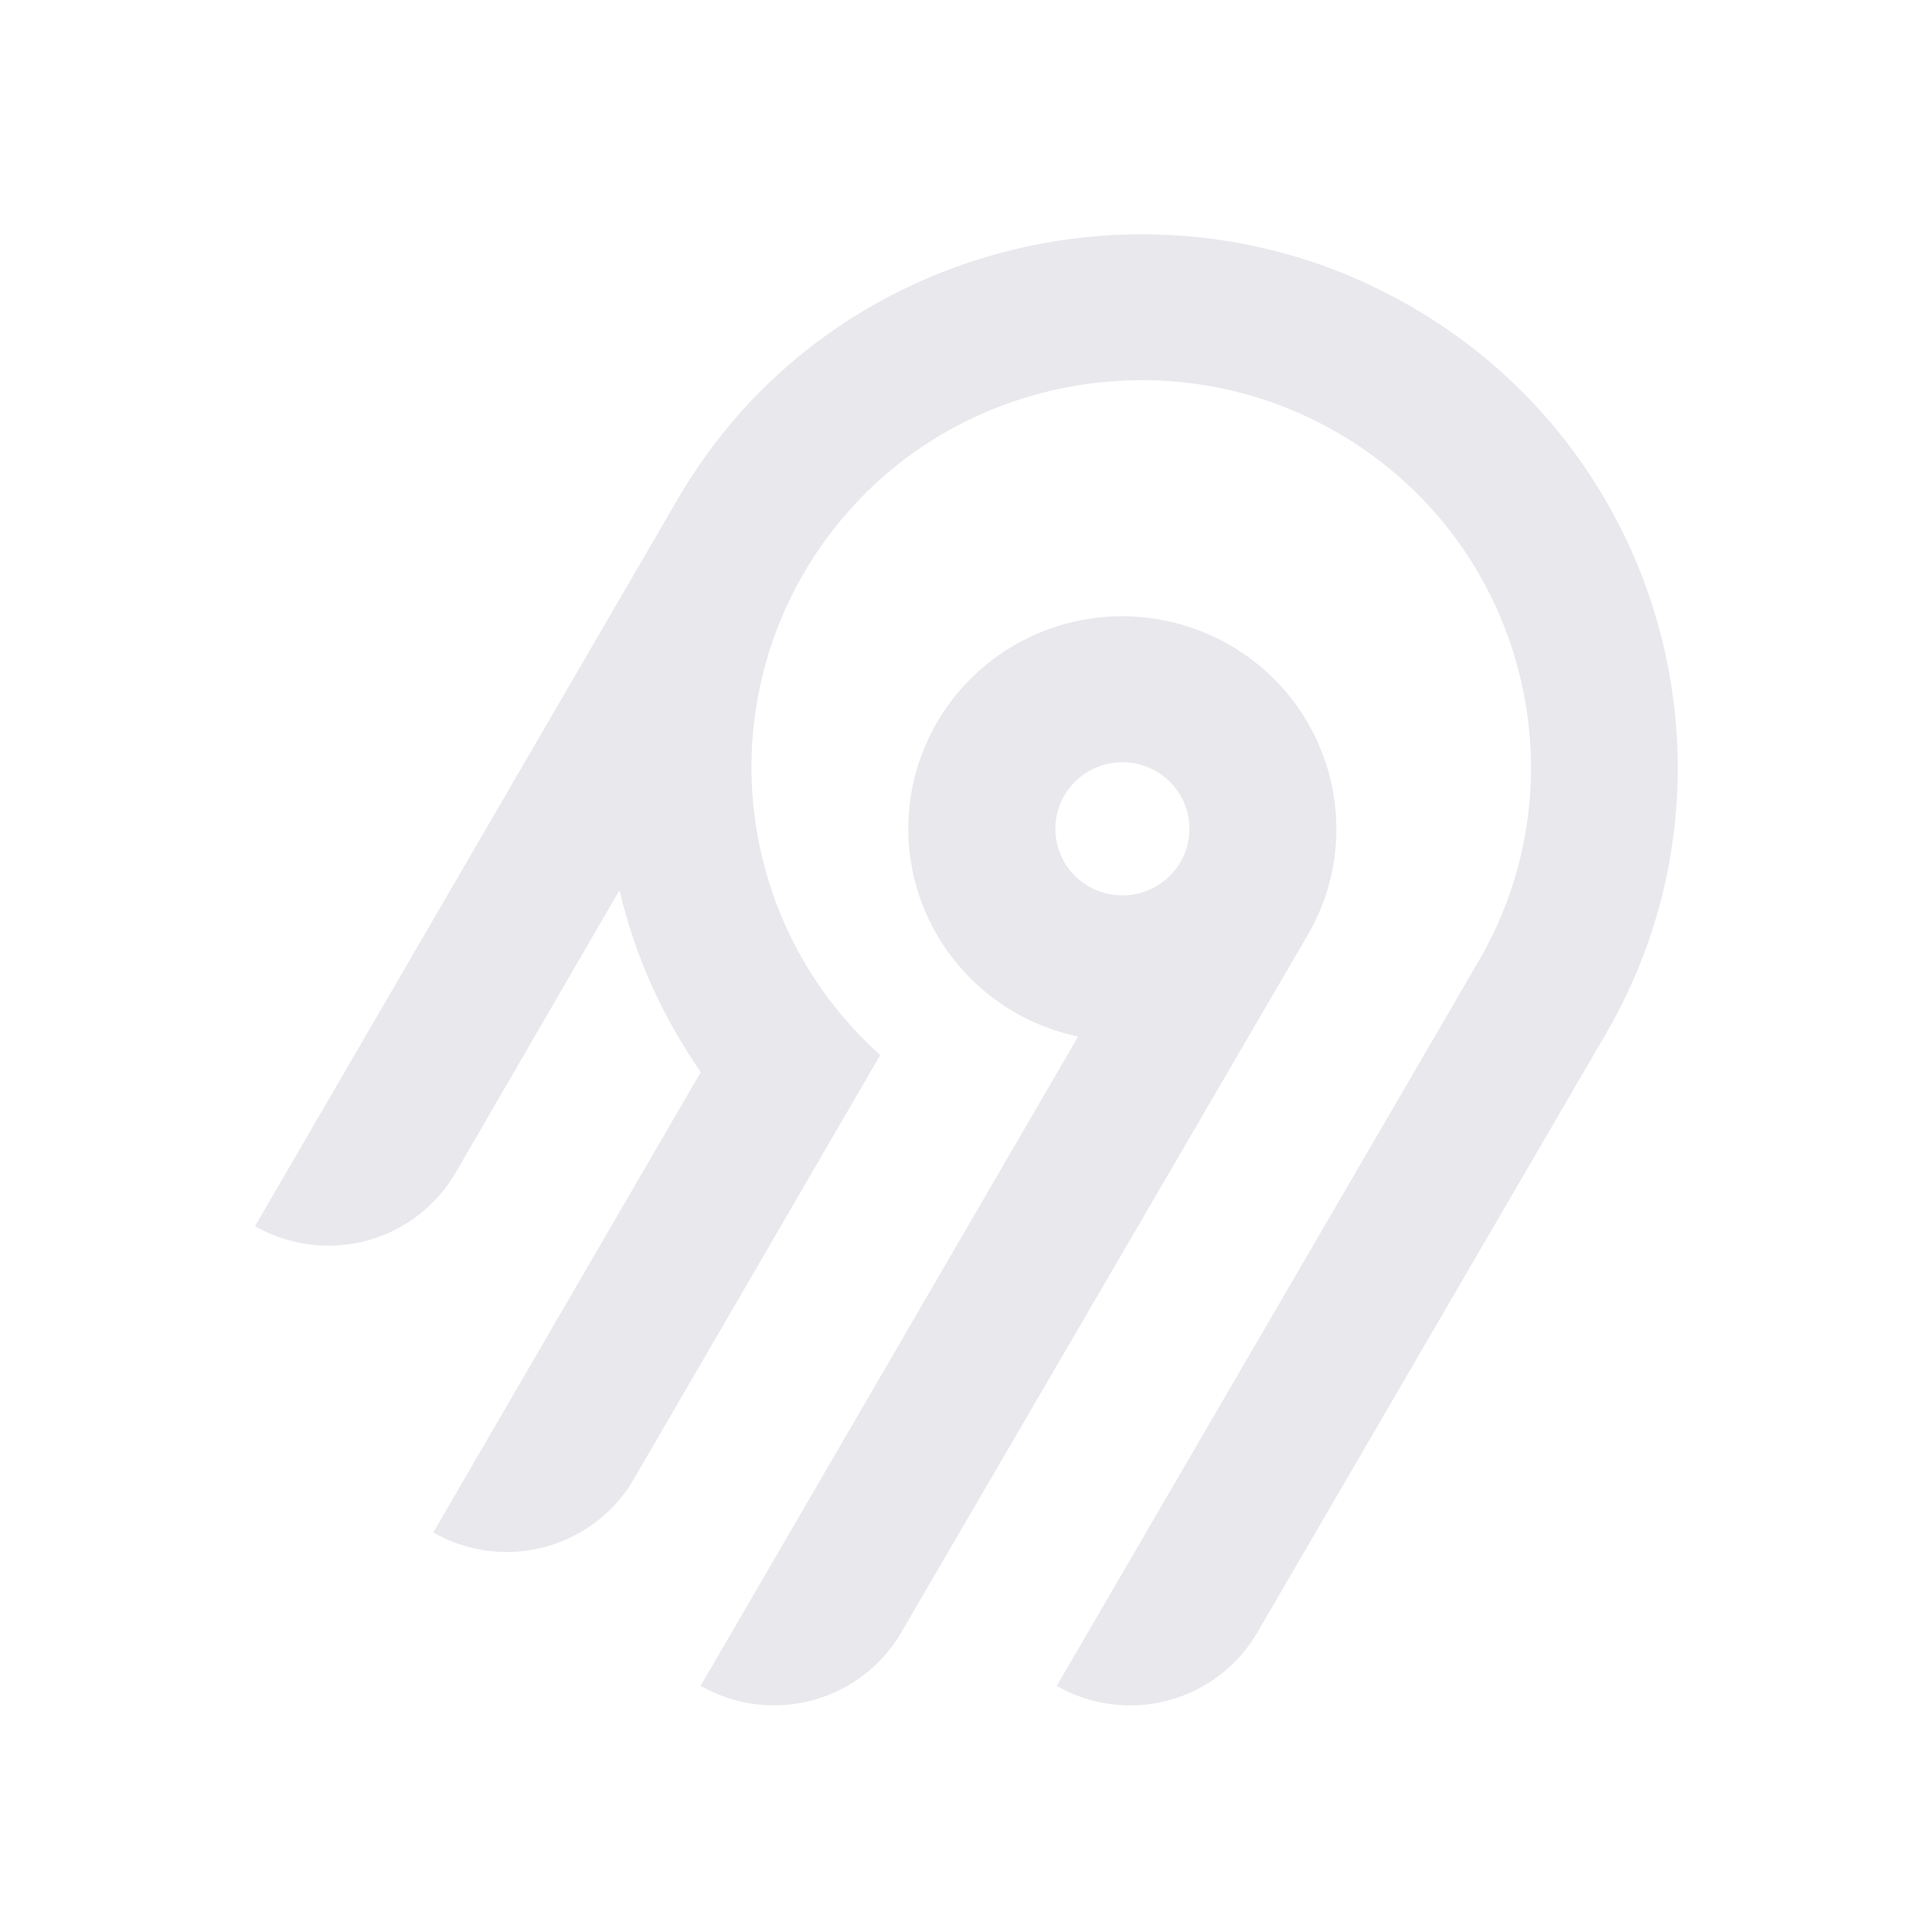
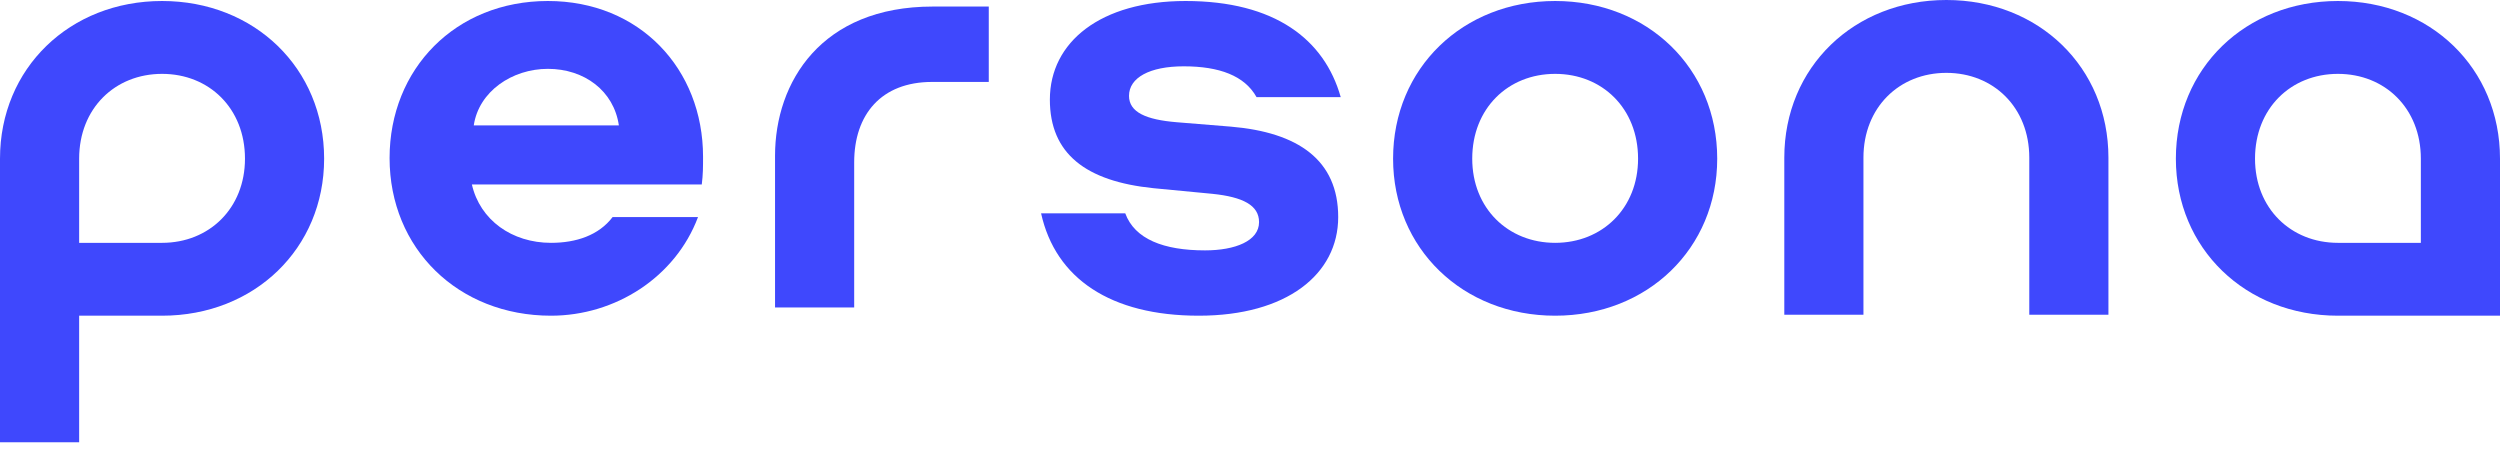
- <svg xmlns="http://www.w3.org/2000/svg" width="250" height="250" fill="none">
-   <path fill="#e8e8ed" fill-rule="evenodd" d="M95.775 53.416c20.364-22.88 54.087-29.592 81.811-16.385 36.836 17.549 50.274 62.252 30.219 96.734l-45.115 77.487a18.994 18.994 0 0 1-11.536 8.784 19.12 19.12 0 0 1-14.412-1.878l54.62-93.829c14.55-25.027 4.818-57.467-21.888-70.24-20.038-9.583-44.533-4.795-59.336 11.685a50.008 50.008 0 0 0-12.902 32.877 49.989 49.989 0 0 0 16.664 37.87l-31.887 54.875a18.917 18.917 0 0 1-4.885 5.534 19.041 19.041 0 0 1-6.647 3.255 19.13 19.13 0 0 1-7.395.482 19.087 19.087 0 0 1-7.018-2.365l34.617-59.575a68.424 68.424 0 0 1-10.524-23.544l-21.213 36.579a18.994 18.994 0 0 1-11.535 8.784A19.123 19.123 0 0 1 33 158.668l54.856-94.356a70.296 70.296 0 0 1 7.919-10.896Zm63.314 30.034c13.211 7.577 17.774 24.427 10.13 37.54l-52.603 90.251a18.997 18.997 0 0 1-11.536 8.784 19.122 19.122 0 0 1-14.412-1.878l48.843-84.024a27.778 27.778 0 0 1-10.825-4.847 27.545 27.545 0 0 1-7.783-8.907 27.344 27.344 0 0 1-3.307-11.326 27.293 27.293 0 0 1 1.776-11.66 27.454 27.454 0 0 1 6.533-9.846 27.703 27.703 0 0 1 10.087-6.222 27.858 27.858 0 0 1 23.097 2.135Zm-19.134 16.961a8.645 8.645 0 0 0-2.232 2.529h-.003a8.565 8.565 0 0 0 .632 9.556 8.68 8.68 0 0 0 4.097 2.915 8.738 8.738 0 0 0 5.036.163 8.692 8.692 0 0 0 4.279-2.642 8.59 8.59 0 0 0 2.079-4.558 8.563 8.563 0 0 0-.821-4.938 8.645 8.645 0 0 0-3.444-3.652 8.72 8.72 0 0 0-6.586-.86 8.7 8.7 0 0 0-3.037 1.487Z" clip-rule="evenodd" />
+ <svg xmlns="http://www.w3.org/2000/svg" width="132" height="24" viewBox="0 0 132 24" fill="none">
+   <path d="M94.211 8.325C94.211 3.549 97.892 0 102.768 0C107.644 0 111.325 3.549 111.325 8.325V16.617H107.146V8.325C107.146 5.672 105.256 3.847 102.768 3.847C100.281 3.847 98.39 5.672 98.39 8.325V16.617H94.211V8.325Z" fill="#3F48FD" />
+   <path d="M32.345 11.462C31.615 12.424 30.421 12.822 29.094 12.822C27.038 12.822 25.346 11.628 24.915 9.738H37.054C37.121 9.207 37.121 8.809 37.121 8.278C37.121 3.635 33.771 0.053 28.928 0.053C24.053 0.053 20.57 3.635 20.57 8.345C20.57 13.121 24.186 16.669 29.094 16.669C32.477 16.669 35.661 14.646 36.855 11.462H32.345ZM25.015 6.62C25.28 4.829 27.038 3.635 28.928 3.635C30.852 3.635 32.411 4.796 32.676 6.62H25.015Z" fill="#3F48FD" />
+   <path d="M70.79 5.127C69.927 2.076 67.307 0.053 62.597 0.053C58.12 0.053 55.433 2.209 55.433 5.26C55.433 8.112 57.324 9.572 60.906 9.937L64.023 10.235C65.615 10.401 66.478 10.832 66.478 11.728C66.478 12.723 65.217 13.22 63.625 13.22C61.436 13.22 59.911 12.623 59.413 11.263H54.969C55.732 14.713 58.65 16.669 63.294 16.669C67.937 16.669 70.657 14.48 70.657 11.462C70.657 8.444 68.534 6.985 64.985 6.686L62.133 6.454C60.508 6.321 59.612 5.923 59.612 5.061C59.612 4.099 60.707 3.502 62.498 3.502C64.388 3.502 65.715 4 66.345 5.127H70.79Z" fill="#3F48FD" />
+   <path d="M45.101 16.233H40.922V8.226C40.922 4.326 43.371 0.346 49.247 0.346H52.207V4.326H49.214C46.527 4.326 45.101 6.05 45.101 8.571V16.233Z" fill="#3F48FD" />
+   <path fill-rule="evenodd" clip-rule="evenodd" d="M8.557 0.053C3.682 0.053 0 3.602 0 8.378V23.35H4.179V16.669H8.557C13.433 16.669 17.114 13.121 17.114 8.378C17.114 3.602 13.433 0.053 8.557 0.053ZM12.935 8.378C12.935 5.724 11.045 3.9 8.557 3.9C6.07 3.9 4.179 5.724 4.179 8.378V12.822H8.557C11.045 12.822 12.935 10.998 12.935 8.378Z" fill="#3F48FD" />
+   <path fill-rule="evenodd" clip-rule="evenodd" d="M123.443 0.053C128.318 0.053 132 3.602 132 8.378V16.669H127.821H123.443C118.567 16.669 114.886 13.121 114.886 8.378C114.886 3.602 118.567 0.053 123.443 0.053ZM119.065 8.378C119.065 5.724 120.955 3.9 123.443 3.9C125.93 3.9 127.821 5.724 127.821 8.378V12.822H123.443C120.955 12.822 119.065 10.998 119.065 8.378Z" fill="#3F48FD" />
+   <path d="M82.112 0.053C77.236 0.053 73.555 3.602 73.555 8.378C73.555 13.121 77.236 16.669 82.112 16.669C86.987 16.669 90.669 13.121 90.669 8.378C90.669 3.602 86.987 0.053 82.112 0.053ZM82.112 3.9C84.599 3.9 86.49 5.724 86.49 8.378C86.49 10.998 84.599 12.822 82.112 12.822C79.624 12.822 77.734 10.998 77.734 8.378C77.734 5.724 79.624 3.9 82.112 3.9Z" fill="#3F48FD" />
</svg>
